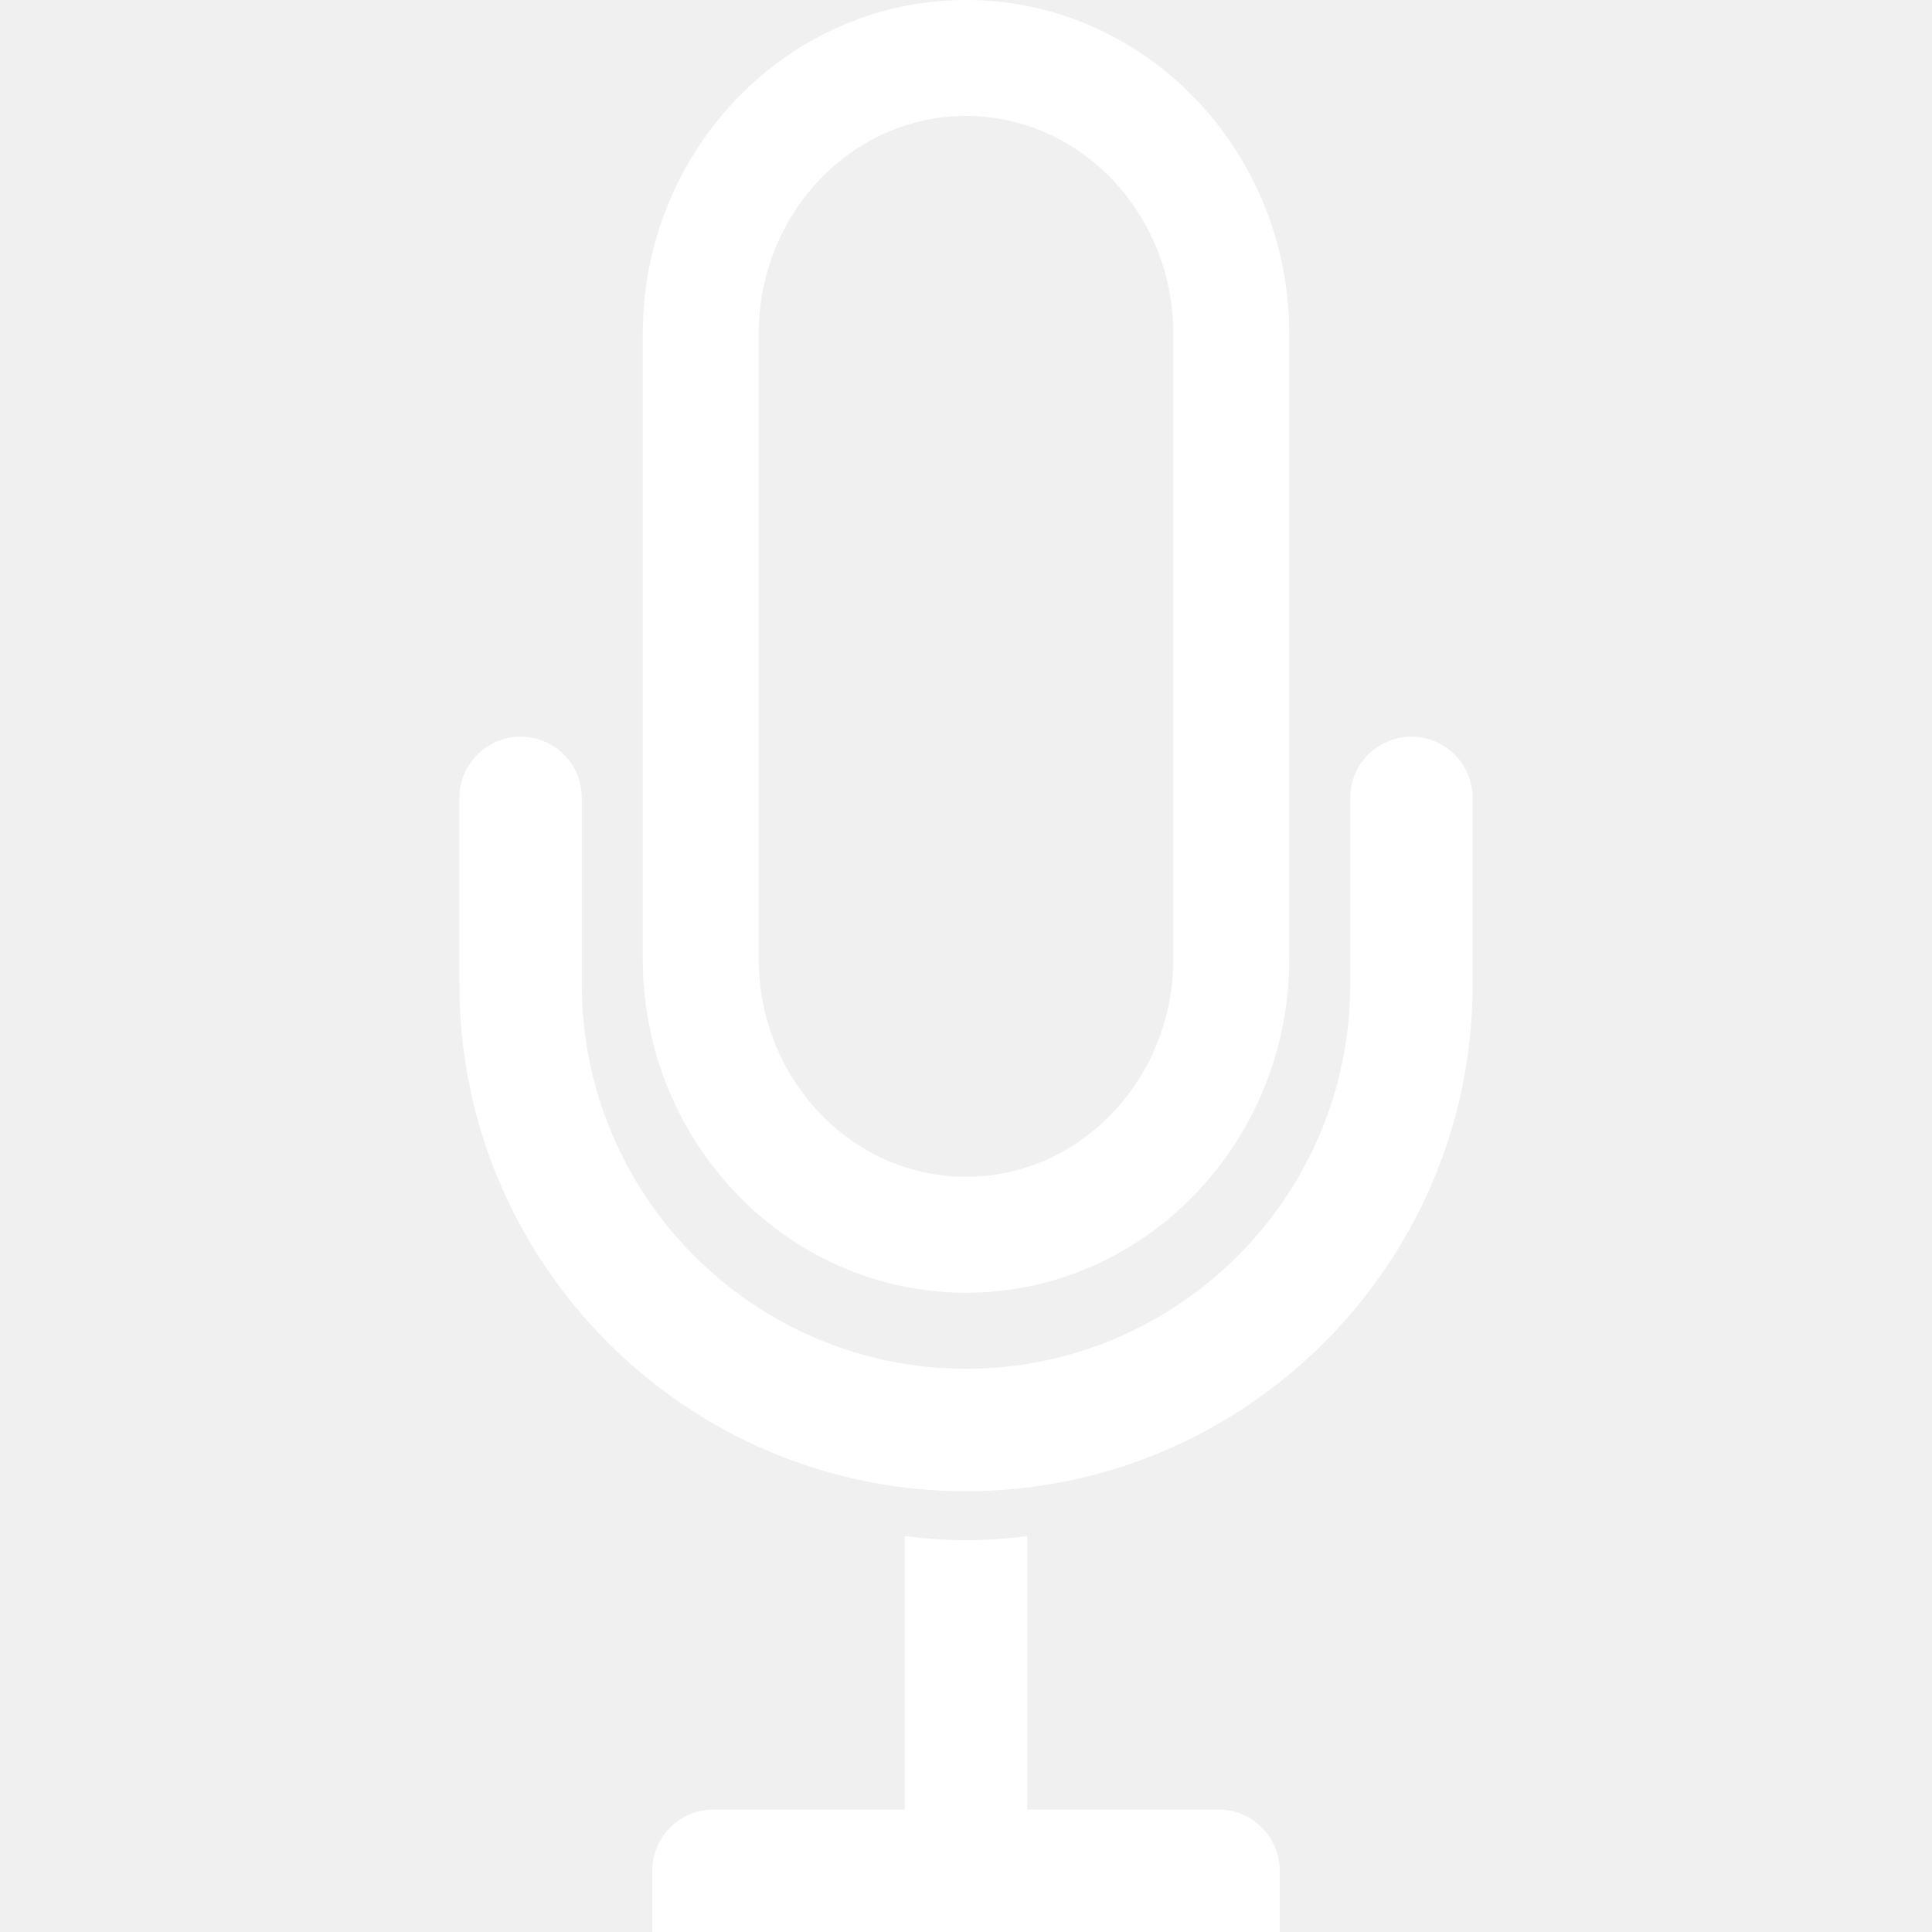
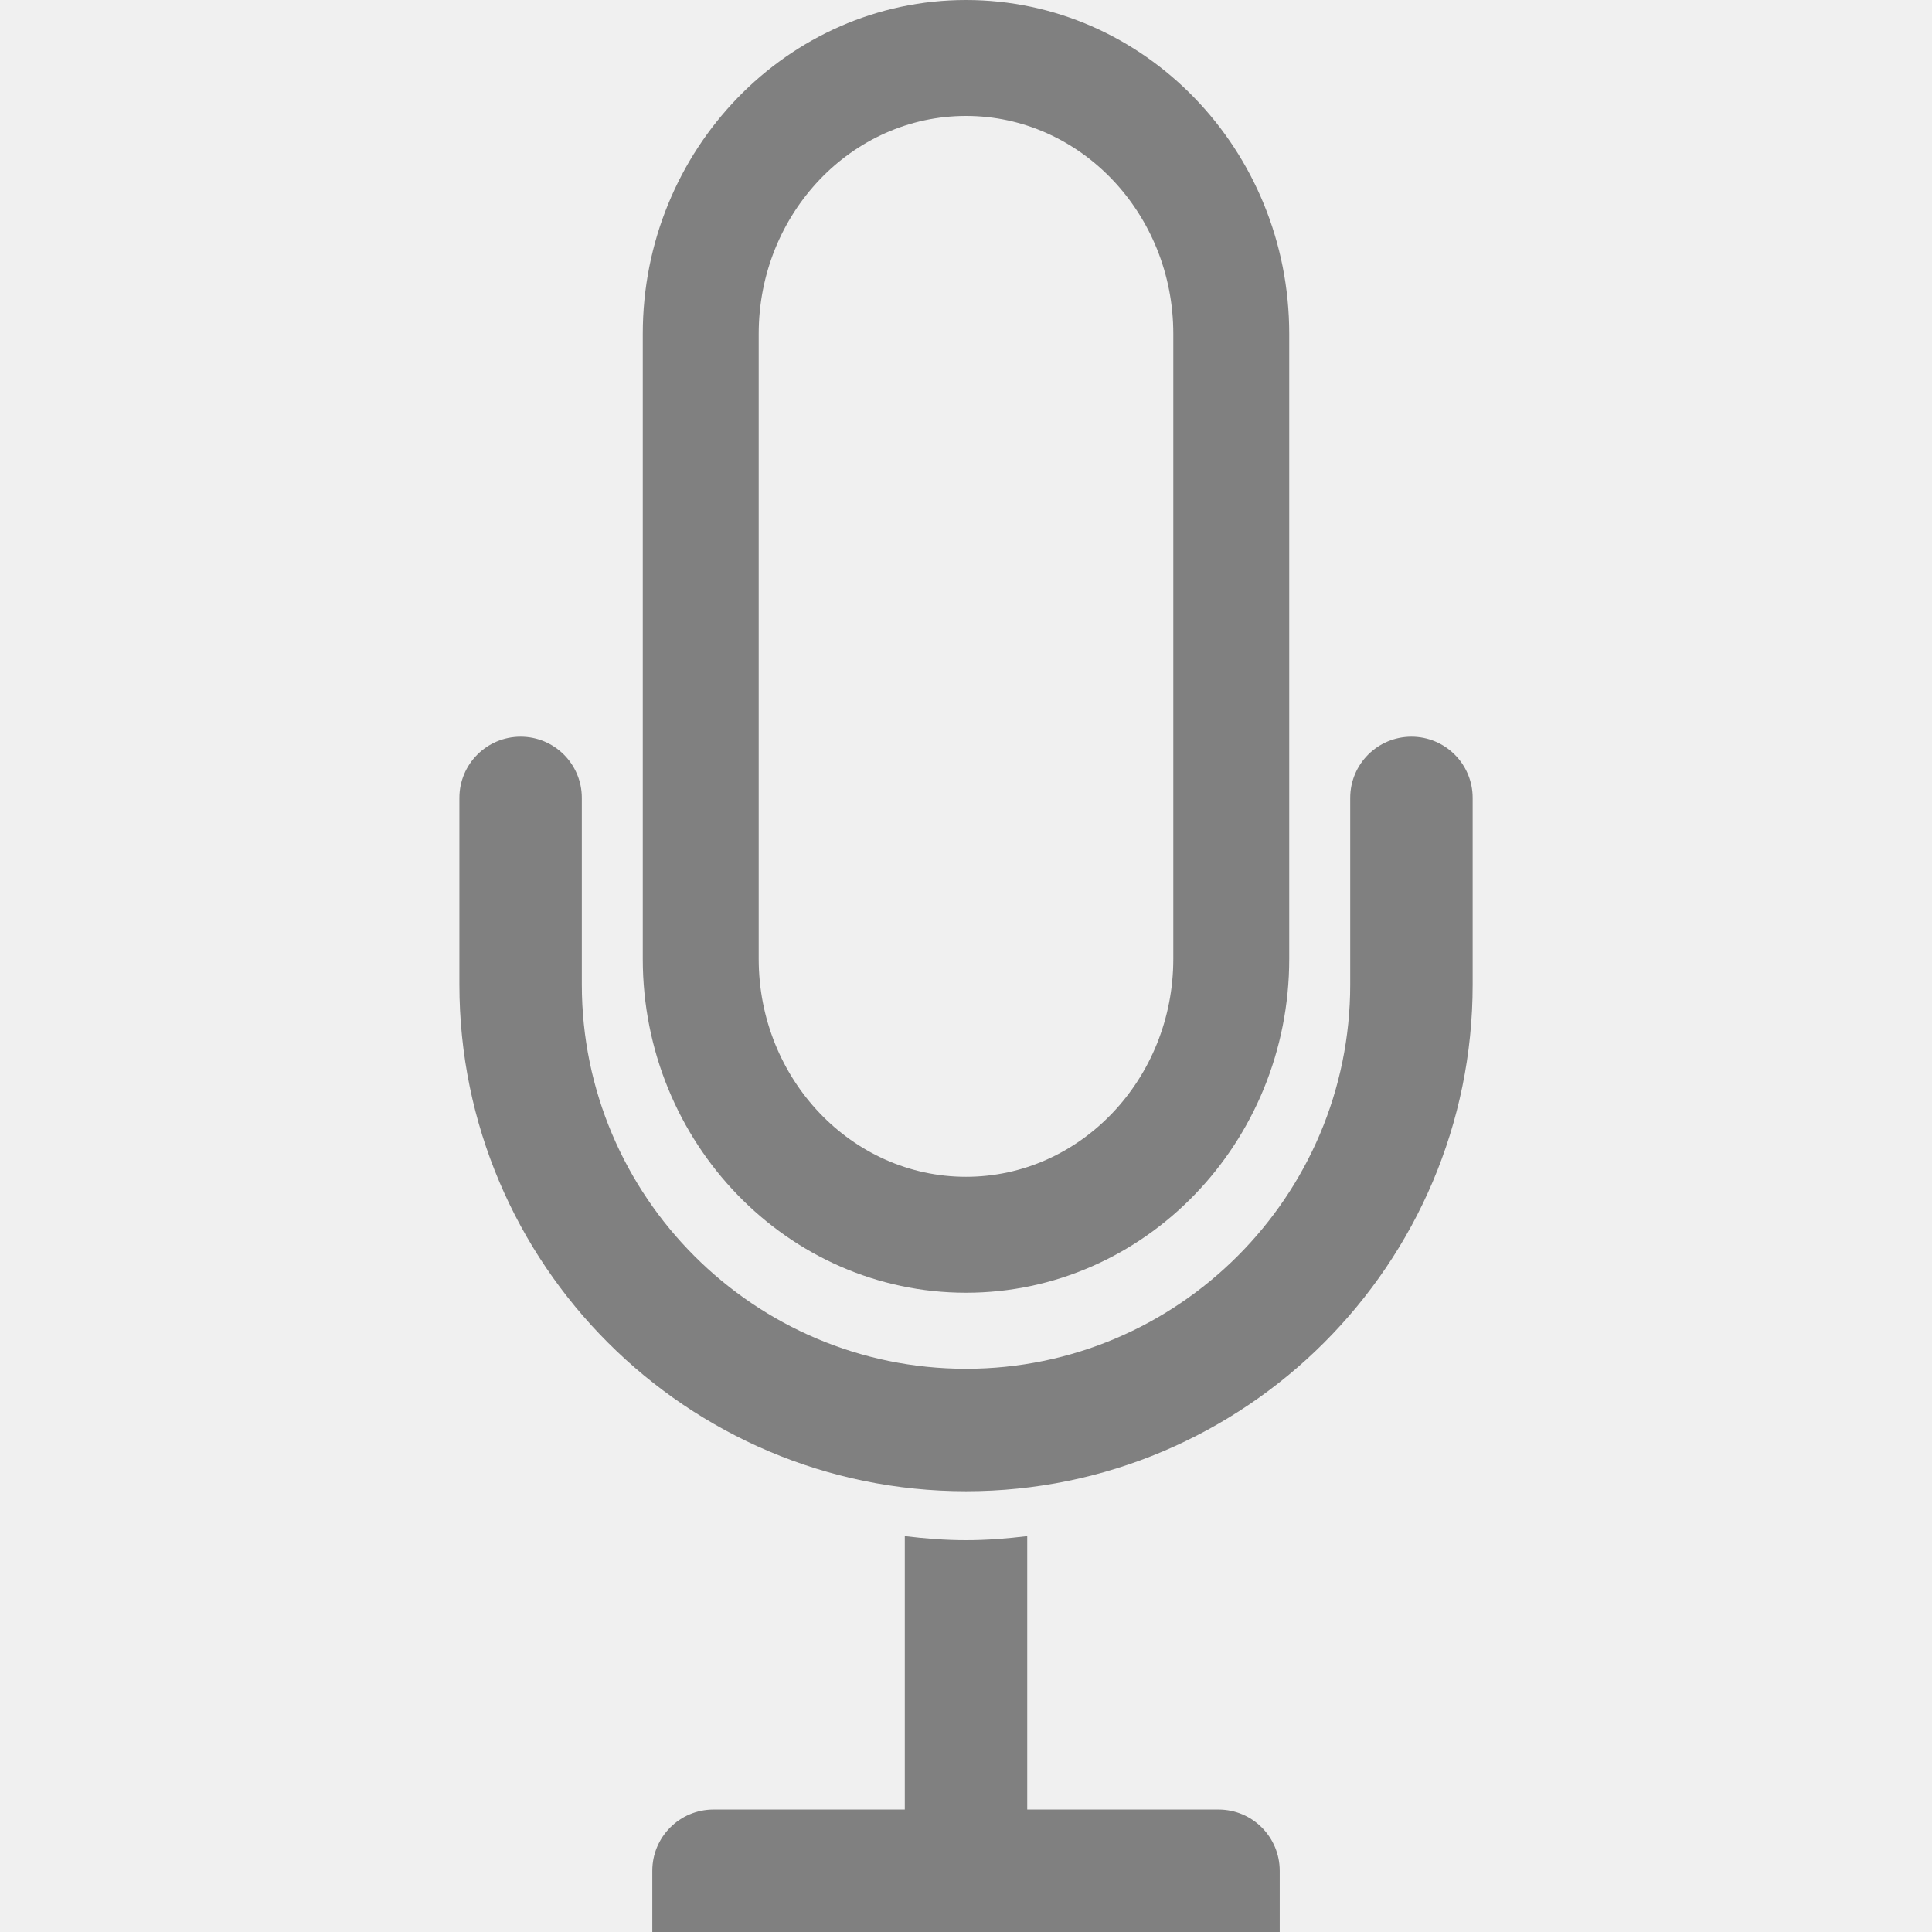
<svg xmlns="http://www.w3.org/2000/svg" version="1.1" id="Layer_1" x="0px" y="0px" width="100px" height="100px" viewBox="0 0 100 100" enable-background="new 0 0 100 100" xml:space="preserve">
  <g id="Captions">
</g>
  <g id="Your_Icon">
-     <path fill="#FFFFFF" d="M50.001,66.912c-9.226,0-16.731-7.751-16.731-17.278V17.277C33.27,7.75,40.775,0,50.001,0   c9.227,0,16.73,7.75,16.73,17.277v32.356C66.731,59.161,59.228,66.912,50.001,66.912z M50.001,6   C44.084,6,39.27,11.059,39.27,17.277v32.356c0,6.219,4.814,11.278,10.731,11.278s10.73-5.06,10.73-11.278V17.277   C60.731,11.059,55.918,6,50.001,6z" />
-     <path fill="#FFFFFF" d="M73.056,38.131c-1.75,0-3.17,1.418-3.17,3.168v9.663c0,10.964-8.92,19.886-19.885,19.886   c-10.966,0-19.886-8.922-19.886-19.886v-9.663c0-1.75-1.418-3.168-3.168-3.168s-3.169,1.418-3.169,3.168v9.663   c0,14.459,11.764,26.224,26.223,26.224s26.223-11.765,26.223-26.224v-9.663C76.224,39.549,74.806,38.131,73.056,38.131z" />
-     <path fill="#FFFFFF" d="M63.071,93.662h-9.902V79.51c-1.041,0.126-2.094,0.21-3.168,0.21c-1.075,0-2.128-0.084-3.169-0.21v14.152   h-9.901c-1.75,0-3.168,1.419-3.168,3.169V100h32.476v-3.169C66.239,95.081,64.821,93.662,63.071,93.662z" />
+     <path fill="#808080" d="M50.001,66.912c-9.226,0-16.731-7.751-16.731-17.278V17.277C33.27,7.75,40.775,0,50.001,0   C59.229,0,66.73,7.75,66.73,17.277v32.356C66.73,59.161,59.229,66.912,50.001,66.912z M50.001,6   C44.084,6,39.27,11.059,39.27,17.277v32.356c0,6.219,4.814,11.278,10.731,11.278s10.729-5.06,10.729-11.278V17.277   C60.73,11.059,55.918,6,50.001,6z" />
+     <path fill="#808080" d="M73.057,38.131c-1.75,0-3.17,1.418-3.17,3.168v9.663c0,10.964-8.921,19.886-19.886,19.886   c-10.966,0-19.886-8.922-19.886-19.886v-9.663c0-1.75-1.418-3.168-3.168-3.168s-3.169,1.418-3.169,3.168v9.663   c0,14.459,11.764,26.224,26.223,26.224s26.224-11.765,26.224-26.224v-9.663C76.225,39.549,74.807,38.131,73.057,38.131z" />
+     <path fill="#808080" d="M63.07,93.662h-9.901V79.51c-1.041,0.126-2.094,0.21-3.168,0.21c-1.075,0-2.128-0.084-3.169-0.21v14.152   h-9.901c-1.75,0-3.168,1.419-3.168,3.169V100h32.475v-3.169C66.238,95.081,64.82,93.662,63.07,93.662z" />
  </g>
</svg>
